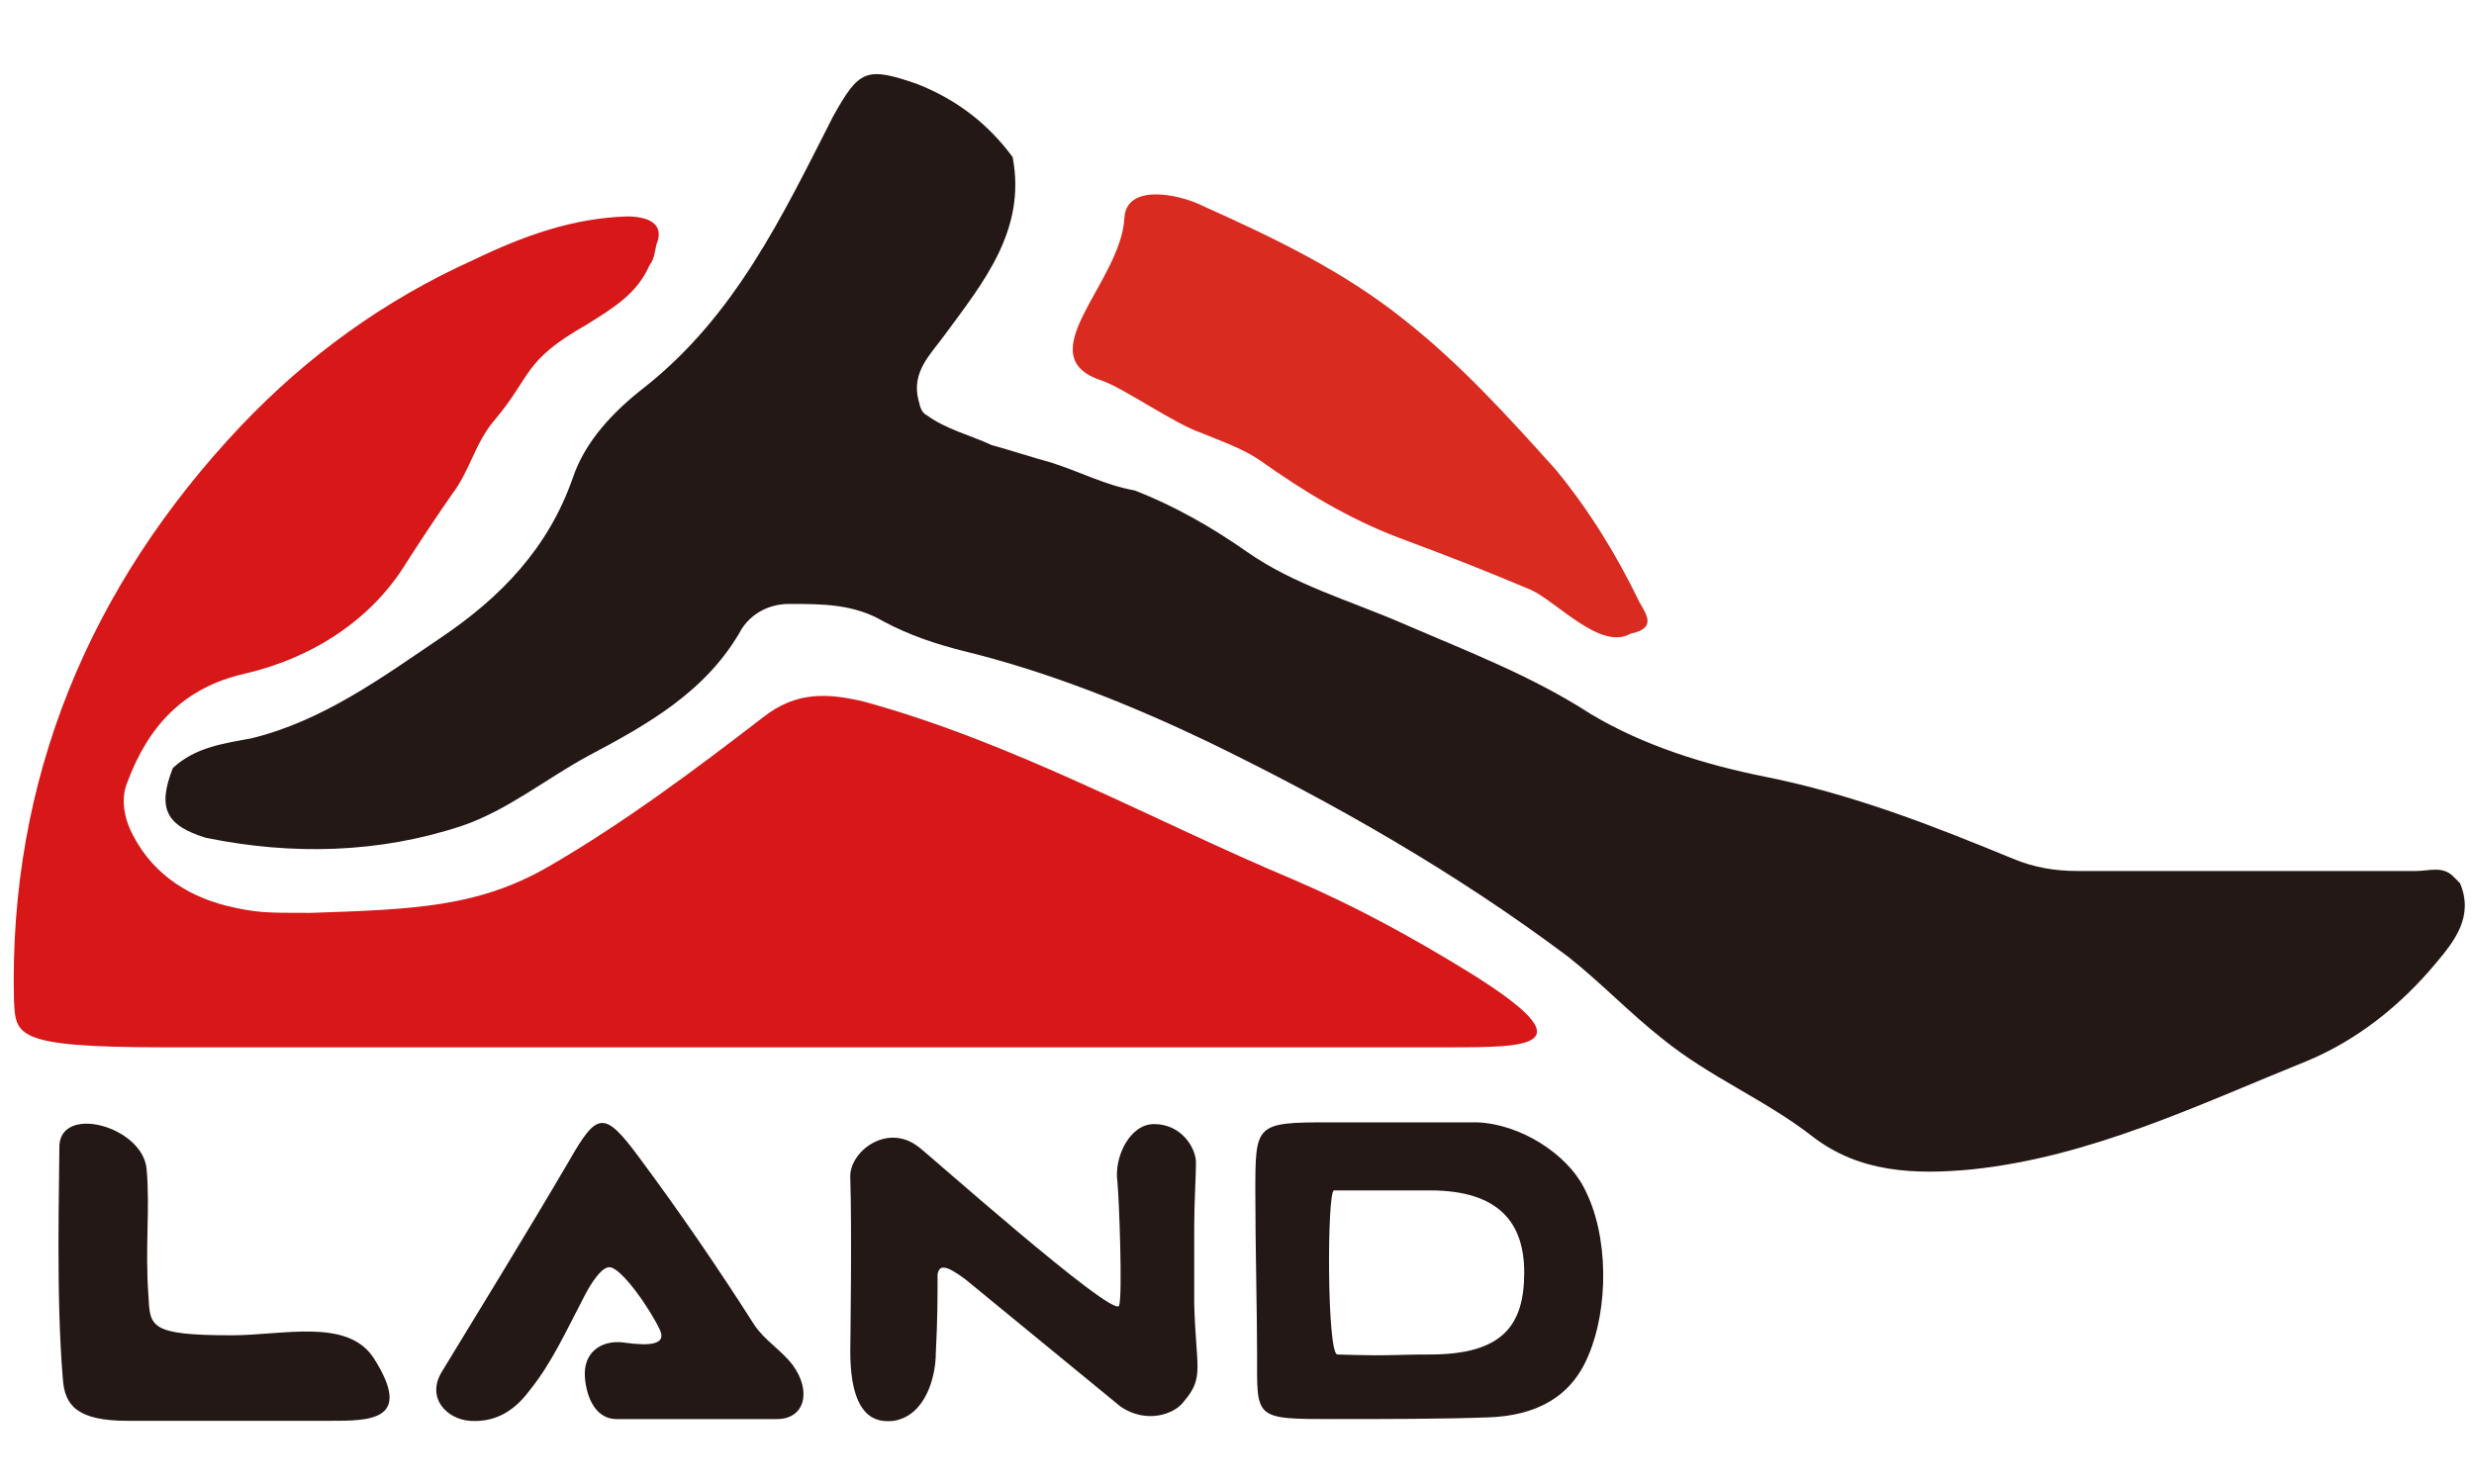
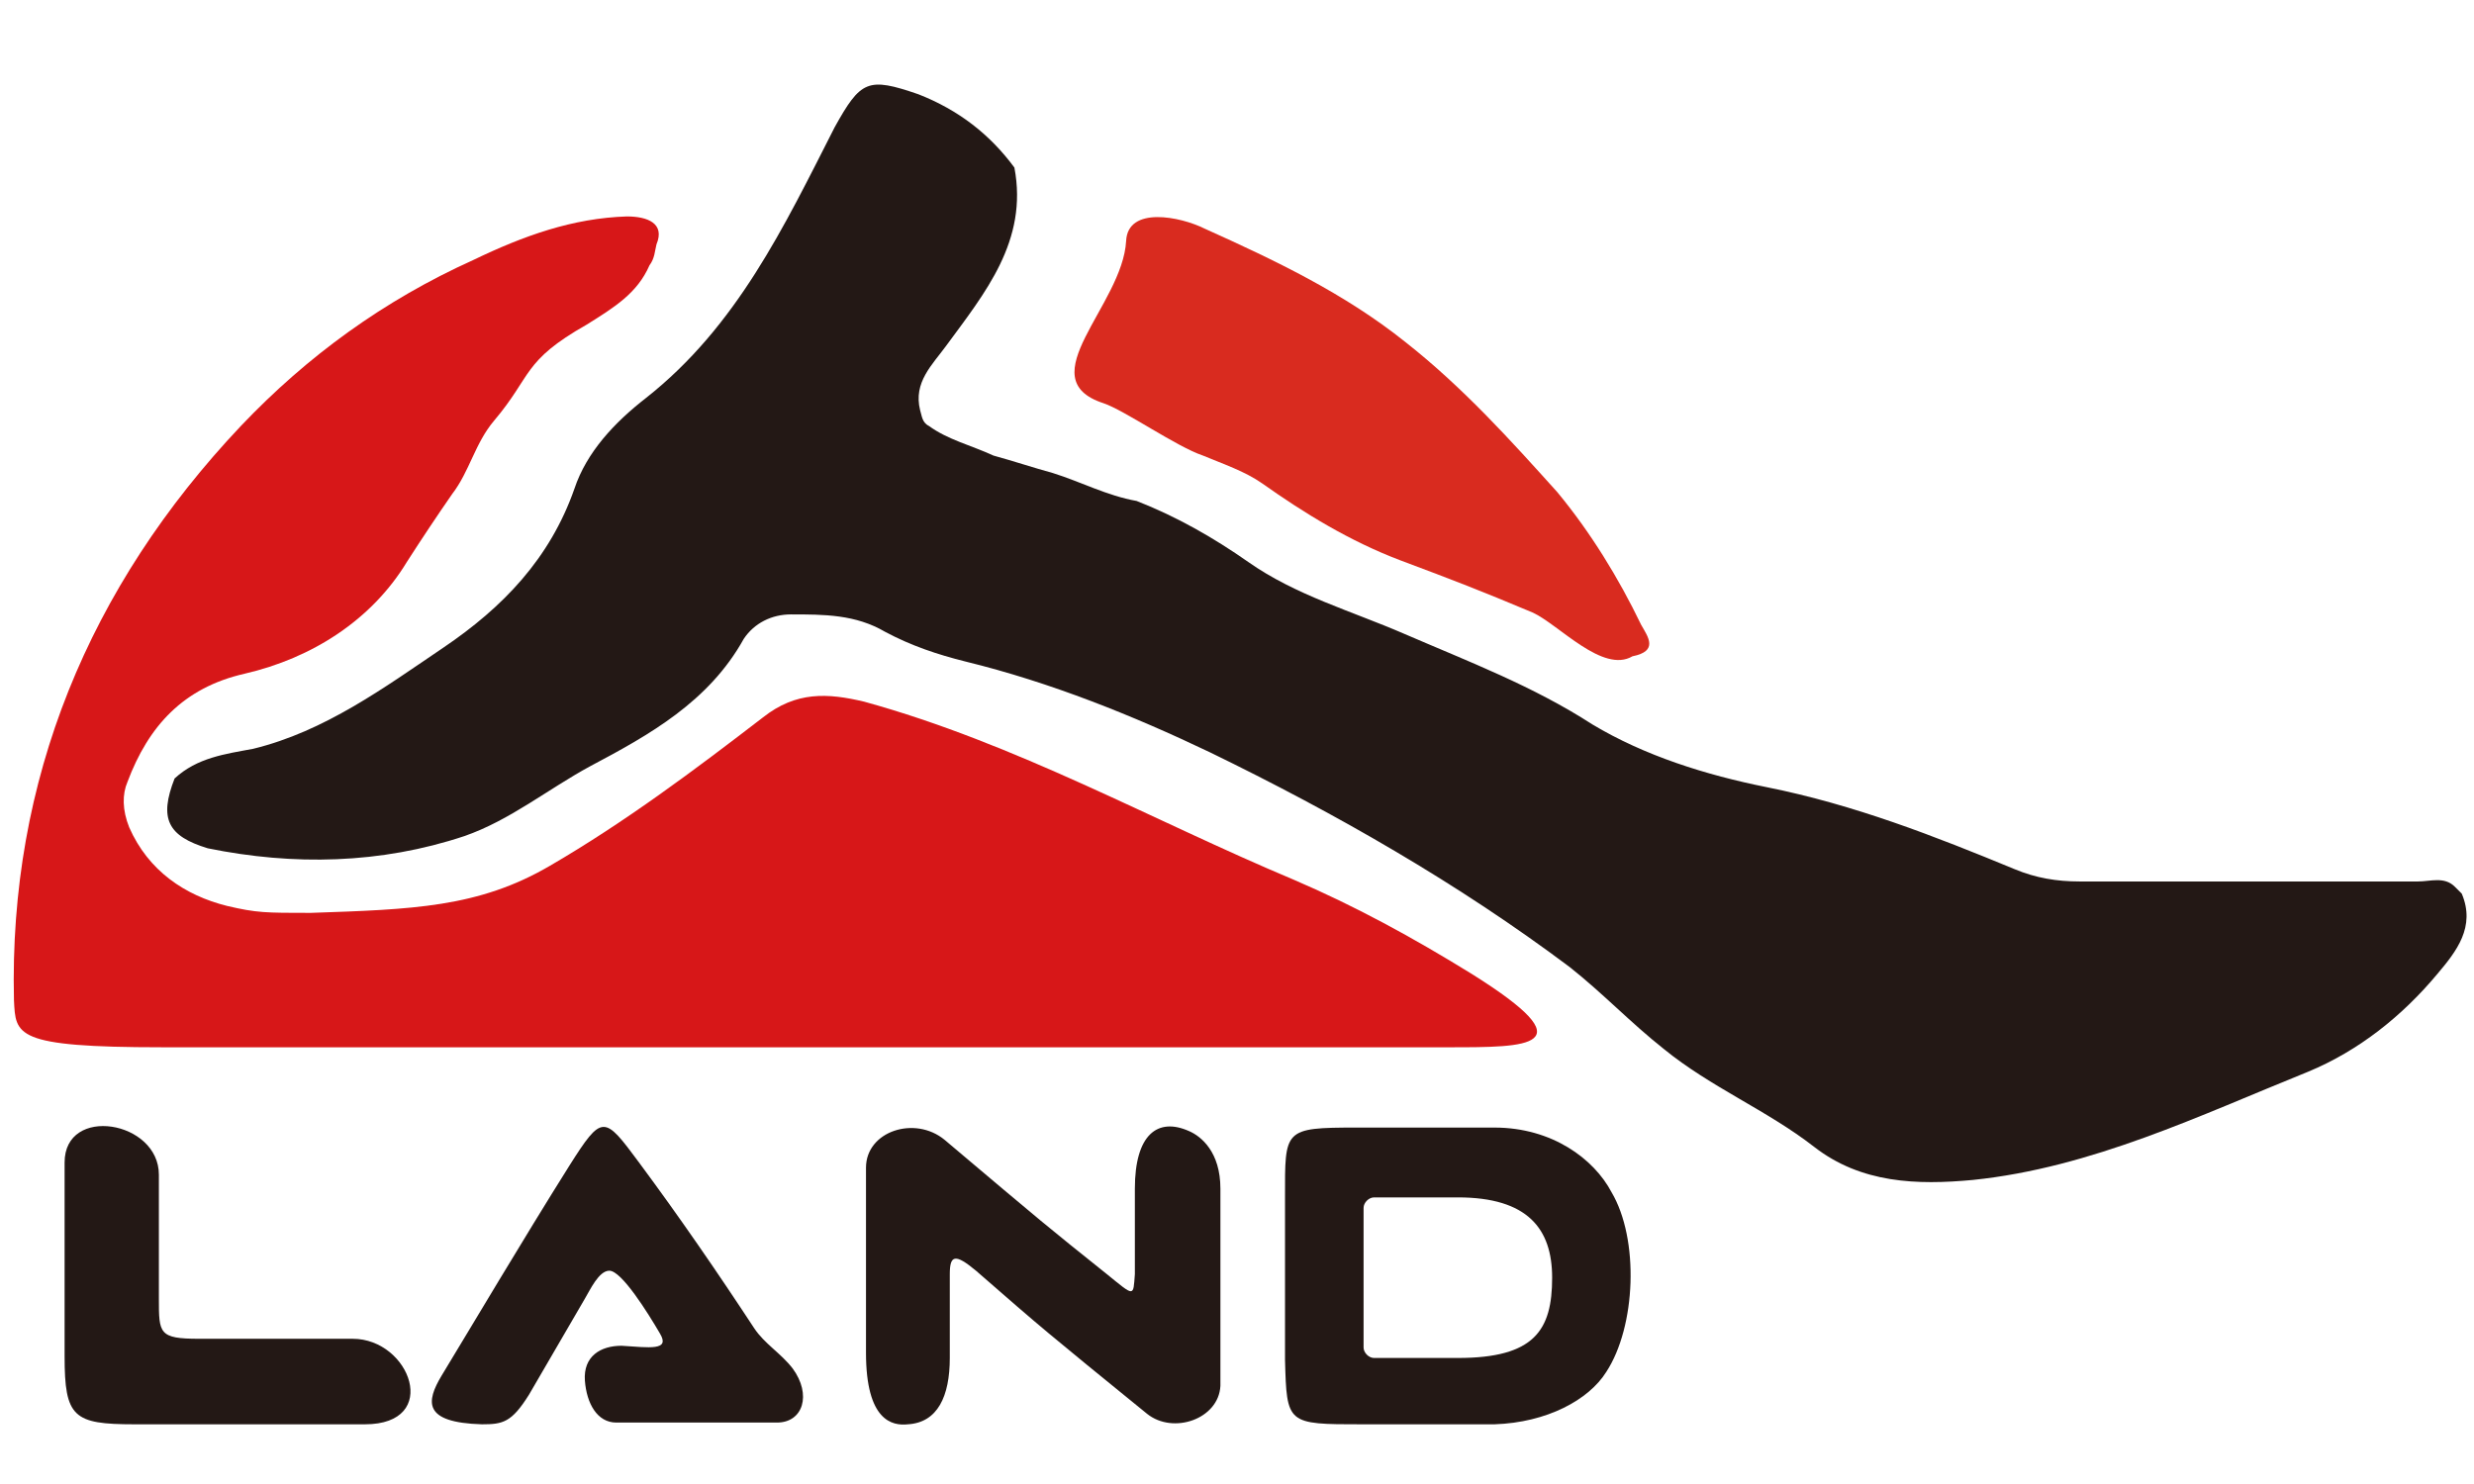
<svg xmlns="http://www.w3.org/2000/svg" version="1.1" id="图层_1" x="0px" y="0px" viewBox="0 0 141.7 85" style="enable-background:new 0 0 141.7 85;" xml:space="preserve">
  <style type="text/css">
	.st0{fill:#D71718;}
	.st1{fill:#D92B1F;}
	.st2{fill:#231815;}
</style>
  <g>
    <path class="st0" d="M83,60C9.3,60,9.3,60,9.3,60c-8.5,0-8.4-0.7-8.5-2.7c-0.3-12.6,4.3-23.7,13-32.9c3.8-4,8.2-7.2,13.3-9.5   c2.9-1.4,5.7-2.4,8.8-2.5c1.2,0,2.2,0.4,1.7,1.6c-0.1,0.4-0.1,0.8-0.4,1.2c-0.7,1.6-2,2.4-3.6,3.4c-3.7,2.1-3.1,2.9-5.3,5.5   c-1.1,1.3-1.4,2.9-2.4,4.2c-0.9,1.3-1.7,2.5-2.6,3.9c-2,3.3-5.4,5.5-9.3,6.4c-3.5,0.8-5.5,3-6.7,6.2C7,45.5,7,46.4,7.4,47.4   c1.1,2.5,3.2,3.9,5.6,4.5c1.7,0.4,2.2,0.4,4.8,0.4c5.8-0.2,9.6-0.3,13.7-2.7c4.3-2.5,8.3-5.5,12.2-8.5c1.9-1.5,3.7-1.4,5.8-0.9   C58.2,42.6,66,47,74.1,50.4c3.5,1.5,6.8,3.3,10.2,5.4C91,60,87.5,60,83,60z" />
-     <path class="st1" d="M89.1,26.9c1.9,2.3,3.5,4.9,4.8,7.6c0.4,0.7,1,1.5-0.5,1.8c-1.7,1-4.2-1.8-5.7-2.5c-3.1-1.3-4.4-1.8-7.6-3   c-2.9-1.1-5.5-2.7-7.9-4.4c-1-0.7-2.2-1.1-3.4-1.6c-1.5-0.5-4.5-2.6-5.7-3c-4.3-1.4,1.1-5.6,1.3-9.3c0.1-2,3.1-1.4,4.5-0.7   c4,1.8,8,3.7,11.5,6.5C83.7,20.9,86.4,23.9,89.1,26.9z" />
-     <path class="st2" d="M47.7,6.7c1.5-2.7,1.9-2.9,4.8-1.9C54.8,5.7,56.6,7.1,58,9c0.8,4.2-1.7,7.2-3.9,10.2c-0.8,1.1-1.9,2.1-1.5,3.7   c0.1,0.3,0.1,0.7,0.5,0.9c1.1,0.8,2.4,1.1,3.7,1.7c1.1,0.3,2.3,0.7,3.4,1c1.6,0.5,3.1,1.3,4.8,1.6c2.3,0.9,4.4,2.1,6.4,3.5   c2.7,1.9,5.9,2.8,8.9,4.1c3.7,1.6,7.4,3,10.8,5.2c3,1.8,6.5,2.9,10,3.6c5,1,9.6,2.8,14.2,4.7c1.2,0.5,2.4,0.7,3.7,0.7   c6.5,0,12.9,0,19.4,0c0.7,0,1.5-0.3,2.1,0.3c0.1,0.1,0.3,0.3,0.4,0.4c0.8,1.9-0.3,3.3-1.4,4.6c-2,2.4-4.5,4.4-7.4,5.6   c-6.2,2.5-12.4,5.5-19.2,6.2c-3.2,0.3-6.4,0.2-9.1-1.9c-2.7-2.1-5.9-3.4-8.6-5.6c-1.9-1.5-3.5-3.2-5.4-4.7   c-6.4-4.8-13.4-8.8-20.6-12.3c-4.4-2.1-9.1-4-14-5.2c-1.6-0.4-3.1-0.9-4.6-1.7c-1.7-1-3.5-1-5.4-1c-1.1,0-2.1,0.5-2.7,1.4   c-2,3.6-5.4,5.5-8.8,7.3c-2.4,1.3-4.6,3.1-7.2,4c-4.8,1.6-9.8,1.7-14.7,0.7C9.5,47.3,9,46.3,9.9,44c1.3-1.2,2.9-1.4,4.5-1.7   c4.1-1,7.5-3.5,10.9-5.8c3.4-2.3,6.1-5.1,7.5-9.1c0.7-2.1,2.3-3.8,4.1-5.2C42.1,18.1,44.8,12.4,47.7,6.7z" />
-     <path class="st2" d="M3.4,65.8c-0.1-2.6,4.8-1.3,5,1.2c0.2,2.3-0.1,4.4,0.1,7.2c0.1,1.8,0,2.3,4.8,2.3c2.9,0,6.6-1,8.1,1.3   c2.3,3.6-0.2,3.6-2.5,3.6c-3.5,0-8,0-11.6,0c-2.9,0-3.6-0.9-3.7-2.4C3.2,74.3,3.4,67.8,3.4,65.8z" />
-     <path class="st2" d="M25.3,78.6c1.7-2.8,4.9-8,7.3-12.1c1.6-2.8,2-2.9,4-0.2c2.3,3.1,4.5,6.3,6.6,9.6c0.6,0.9,1.5,1.4,2.2,2.3   c1.1,1.5,0.7,3.1-0.9,3.1c-3.2,0-5.7,0-9.2,0c-1.1,0-1.7-1.1-1.8-2.4c-0.1-1.4,0.9-2.1,2.1-2c0.8,0.1,2.7,0.4,2.2-0.7   c-0.5-1.1-2.2-3.6-2.9-3.6c-0.6,0-1.4,1.6-1.4,1.6c-1.1,2.1-1.9,3.9-3.2,5.5c-0.9,1.2-2,1.8-3.4,1.7C25.6,81.3,24.4,80.1,25.3,78.6   z" />
-     <path class="st2" d="M64.1,74.8c0.2-0.6,0-6.1-0.1-7.1c-0.2-1.4,0.7-3.3,2.1-3.3c1.6,0,2.4,1.4,2.4,2.2c0,0.8-0.1,2.3-0.1,3.7   c0,1.3,0,3.6,0,4.4c0.1,3.7,0.6,4.2-0.6,5.6c-0.5,0.7-2.1,1.3-3.6,0.3l-8.9-7.3c-1.2-0.9-1.5-0.8-1.6-0.3c0,1.3,0,2.6-0.1,4.5   c0,1.4-0.6,3.6-2.4,3.9c-0.9,0.1-2.5,0-2.5-4c0,0,0.1-7.1,0-9.9c-0.1-1.5,2.1-3.2,3.9-1.8C52.7,65.7,63.8,75.6,64.1,74.8z" />
-     <path class="st2" d="M91,77.6c-1,2.5-3.1,3.5-5.7,3.6c-2.6,0.1-6.1,0.1-8.9,0.1c-4.6,0-4.4,0-4.4-3.7c0-2.4-0.1-6.2-0.1-9.3   c0-3.9,0-4,4.2-4c2.6,0,5.7,0,8.5,0c2.5,0.1,5.1,1.8,6.1,3.7C92.2,70.8,92.1,75,91,77.6z M76.6,77.6c3.2,0.1,3.2,0,5.3,0   c4.2,0,5.4-1.7,5.4-4.7c0-2.8-1.4-4.7-5.4-4.7c-1.8,0-1.8,0-5.5,0C76,68.3,76,77.6,76.6,77.6z" />
+     <path class="st1" d="M89.2,28.2c1.9,2.3,3.5,4.9,4.8,7.6c0.4,0.7,1,1.5-0.5,1.8c-1.7,1-4.2-1.8-5.7-2.5c-3.1-1.3-4.4-1.8-7.6-3   c-2.9-1.1-5.5-2.7-7.9-4.4c-1-0.7-2.2-1.1-3.4-1.6c-1.5-0.5-4.5-2.6-5.7-3c-4.3-1.4,1.1-5.6,1.3-9.3c0.1-2,3.1-1.4,4.5-0.7   c4,1.8,8,3.7,11.5,6.5C83.8,22.2,86.5,25.2,89.2,28.2z" />
+     <path class="st2" d="M47.8,7.3c1.5-2.7,1.9-2.9,4.8-1.9c2.3,0.9,4.1,2.3,5.5,4.2c0.8,4.2-1.7,7.2-3.9,10.2   c-0.8,1.1-1.9,2.1-1.5,3.7c0.1,0.3,0.1,0.7,0.5,0.9c1.1,0.8,2.4,1.1,3.7,1.7c1.1,0.3,2.3,0.7,3.4,1c1.6,0.5,3.1,1.3,4.8,1.6   c2.3,0.9,4.4,2.1,6.4,3.5c2.7,1.9,5.9,2.8,8.9,4.1c3.7,1.6,7.4,3,10.8,5.2c3,1.8,6.5,2.9,10,3.6c5,1,9.6,2.8,14.2,4.7   c1.2,0.5,2.4,0.7,3.7,0.7c6.5,0,12.9,0,19.4,0c0.7,0,1.5-0.3,2.1,0.3c0.1,0.1,0.3,0.3,0.4,0.4c0.8,1.9-0.3,3.3-1.4,4.6   c-2,2.4-4.5,4.4-7.4,5.6c-6.2,2.5-12.4,5.5-19.2,6.2c-3.2,0.3-6.4,0.2-9.1-1.9s-5.9-3.4-8.6-5.6c-1.9-1.5-3.5-3.2-5.4-4.7   c-6.4-4.8-13.4-8.8-20.6-12.3c-4.4-2.1-9.1-4-14-5.2c-1.6-0.4-3.1-0.9-4.6-1.7c-1.7-1-3.5-1-5.4-1c-1.1,0-2.1,0.5-2.7,1.4   c-2,3.6-5.4,5.5-8.8,7.3c-2.4,1.3-4.6,3.1-7.2,4c-4.8,1.6-9.8,1.7-14.7,0.7c-2.3-0.7-2.8-1.7-1.9-4c1.3-1.2,2.9-1.4,4.5-1.7   c4.1-1,7.5-3.5,10.9-5.8s6.1-5.1,7.5-9.1c0.7-2.1,2.3-3.8,4.1-5.2C42.2,18.7,44.9,13,47.8,7.3z" />
+     <path class="st2" d="M7.7,81.6c-3.5,0-4-0.4-4-3.9c0-4.3,0-5.1,0-11.1c0-3.3,5.4-2.4,5.4,0.7c0,3.4,0,3.4,0,7.1c0,2,0,2.3,2.3,2.3   c4.7,0,4.7,0,8.8,0c3.3,0,5.1,4.9,0.7,4.9C13.6,81.6,13.6,81.6,7.7,81.6z" />
+     <path class="st2" d="M25.3,78.8c1.7-2.8,4.6-7.7,7.3-12c1.9-3,2-2.9,4-0.2c2.3,3.1,4.5,6.3,6.6,9.5c0.6,0.9,1.5,1.4,2.2,2.3   c1.1,1.5,0.6,3.1-0.9,3.1c-4.3,0-4.4,0-9.2,0c-1.1,0-1.7-1.1-1.8-2.4c-0.1-1.4,0.9-2,2.1-2c1.6,0.1,2.8,0.3,2.2-0.7   c-0.7-1.2-2.2-3.6-2.9-3.6c-0.6,0-1.1,1.1-1.4,1.6c-3.2,5.5,0,0-3.2,5.5c-1,1.6-1.5,1.7-2.7,1.7C24.2,81.5,24.4,80.3,25.3,78.8z" />
+     <path class="st2" d="M65.7,81c-5.9-4.8-5.9-4.8-9.8-8.2c-1.2-1-1.5-0.9-1.5,0.2c0,4.8,0,0,0,4.8c0,2.2-0.7,3.7-2.4,3.8   c-0.9,0.1-2.4-0.2-2.4-4.1c0-4.5,0-5.4,0-10.6c0-2.1,2.8-3,4.5-1.6c5.8,4.9,5.8,4.9,9.3,7.7c1.6,1.3,1.5,1.3,1.6,0   c0-2.2,0-2.2,0-4.9c0-3.1,1.3-4.1,3.1-3.3c0.7,0.3,1.8,1.2,1.8,3.3c0,4.8,0,6.4,0,11.3C69.8,81.3,67.2,82.2,65.7,81z" />
+     <path class="st2" d="M92,78.6c-1,1.6-3.4,2.9-6.4,3c-3.8,0-3.8,0-7.6,0c-4.3,0-4.3,0-4.4-3.7c0-4.9,0-4.9,0-9.3c0-3.9-0.1-4,4.1-4   c3.8,0,4,0,7.9,0c3.3,0,5.7,1.8,6.7,3.7C93.9,71,93.7,76,92,78.6z M78.1,77.2c0,0.3,0.3,0.6,0.6,0.6h4.8c4.4,0,5.4-1.6,5.4-4.6   c0-2.8-1.4-4.6-5.4-4.6h-4.8c-0.3,0-0.6,0.3-0.6,0.6V77.2z" />
  </g>
</svg>
